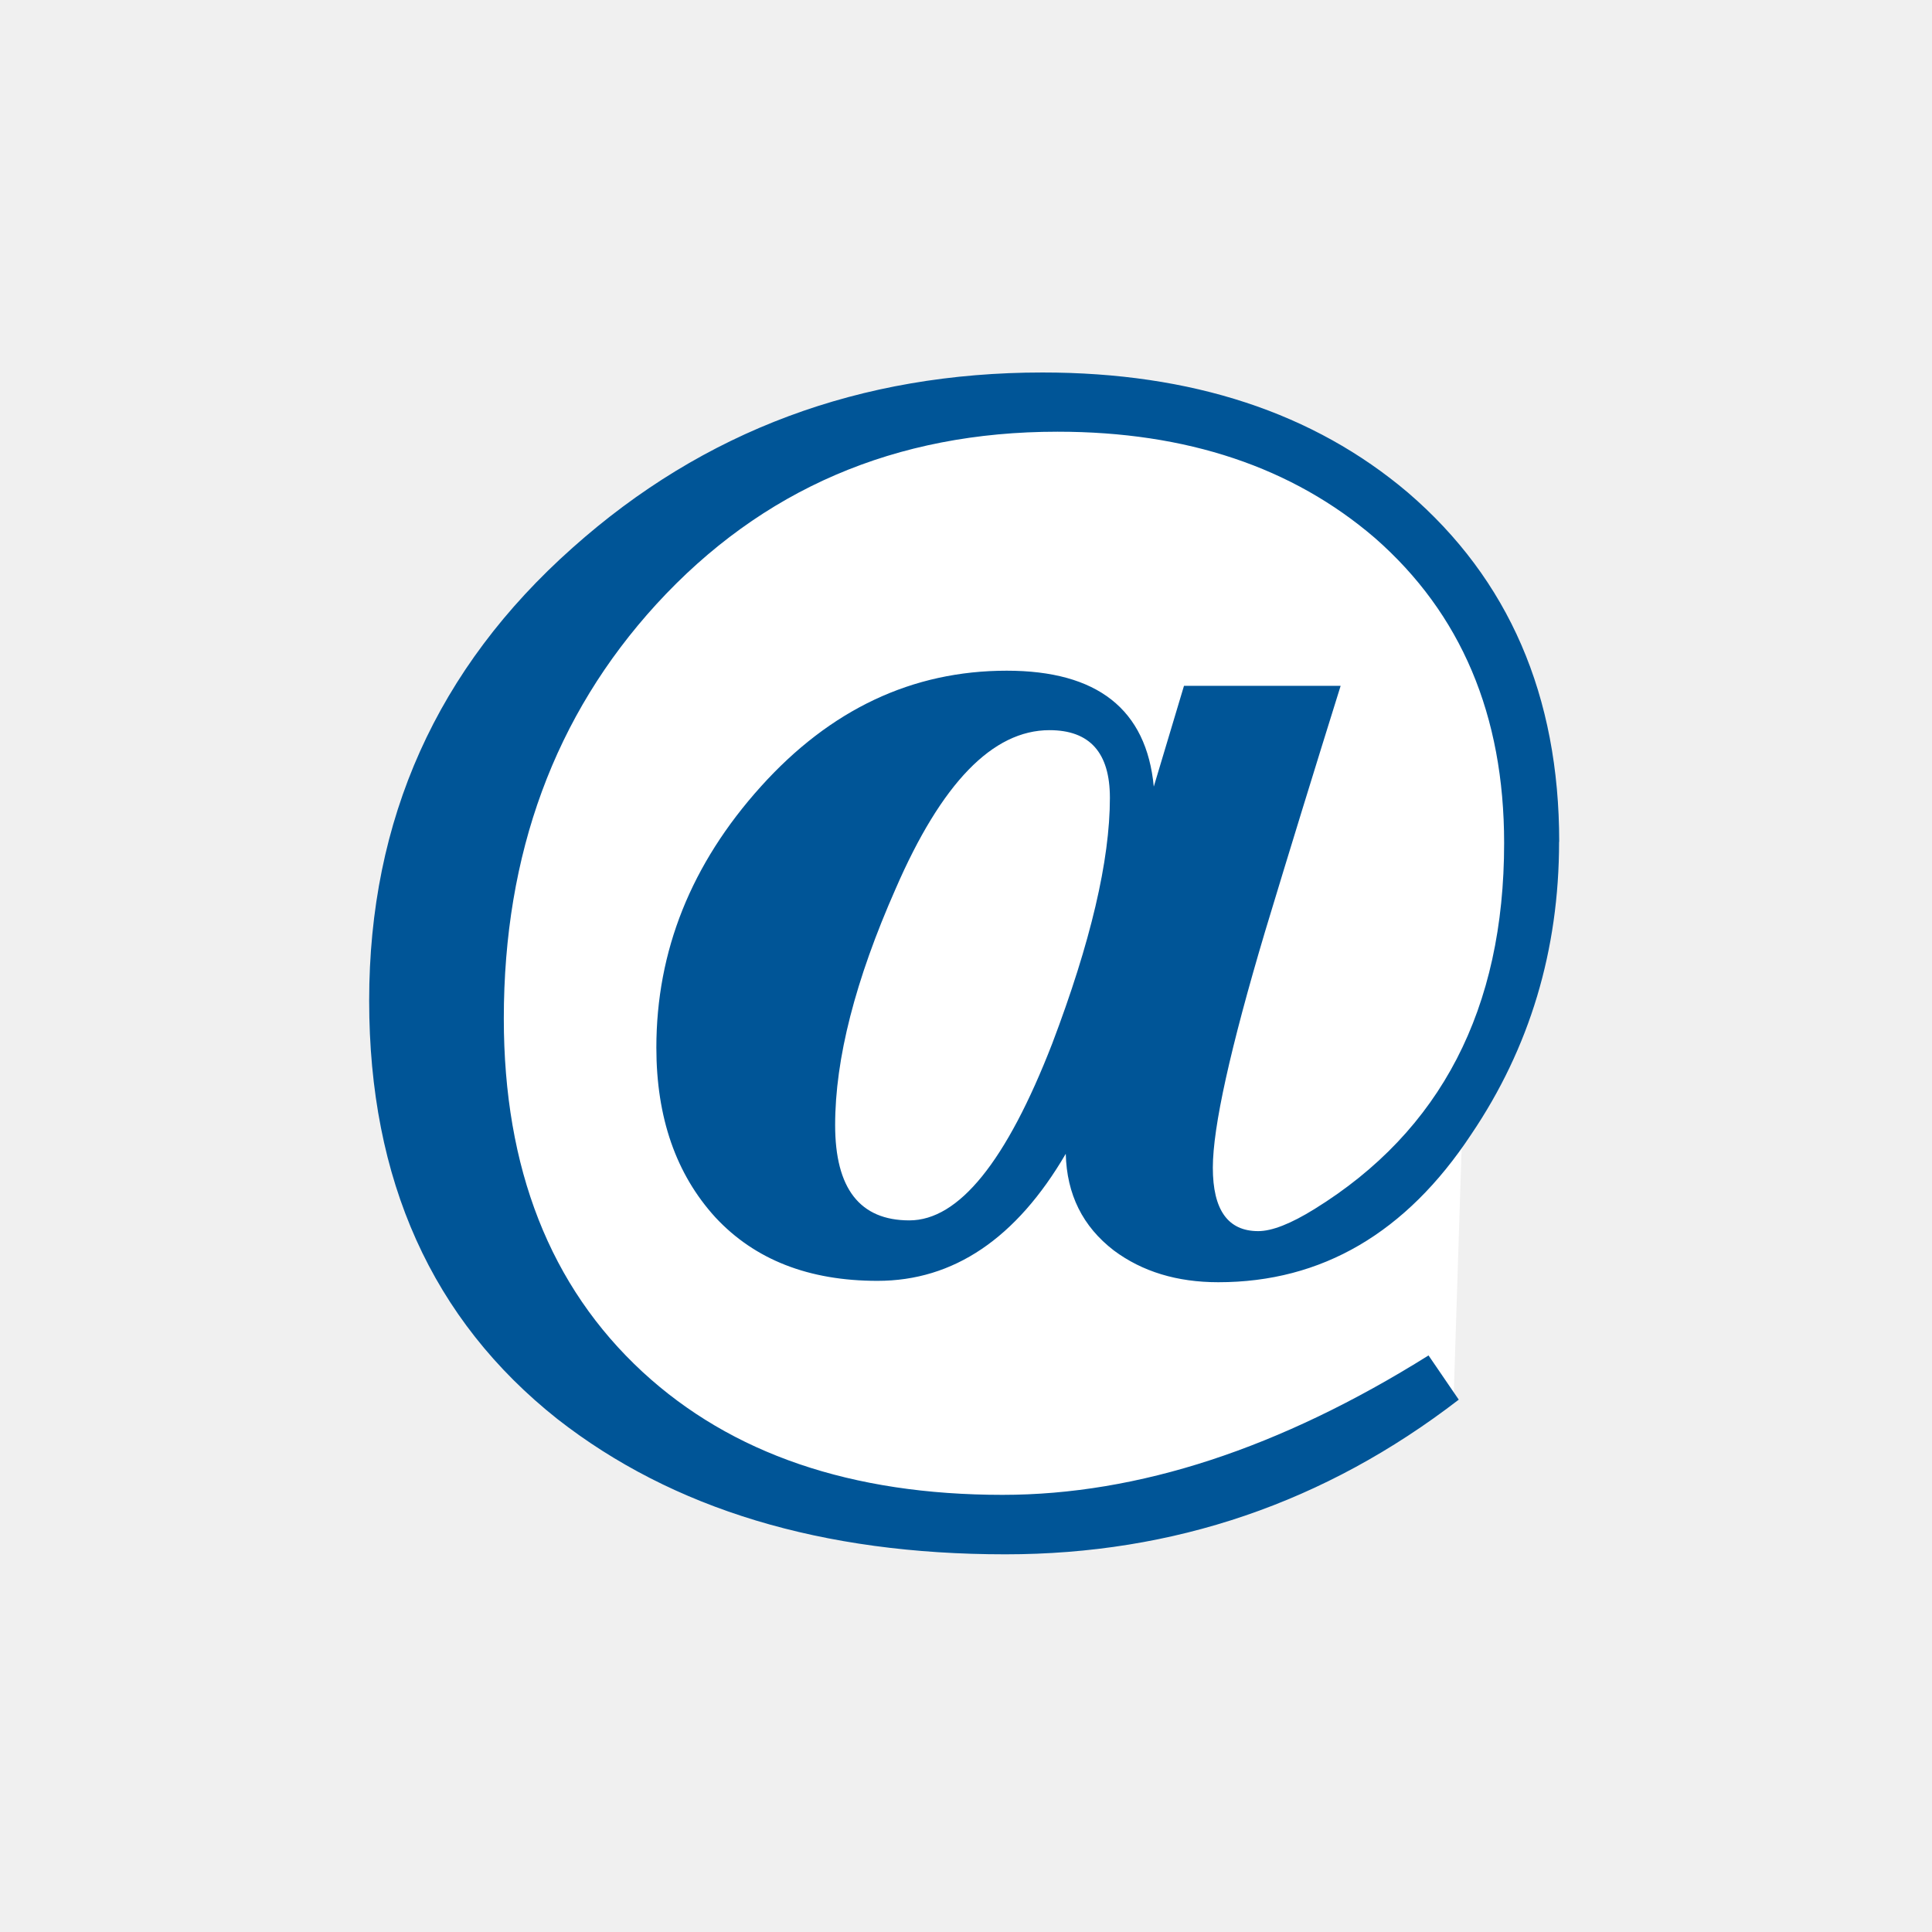
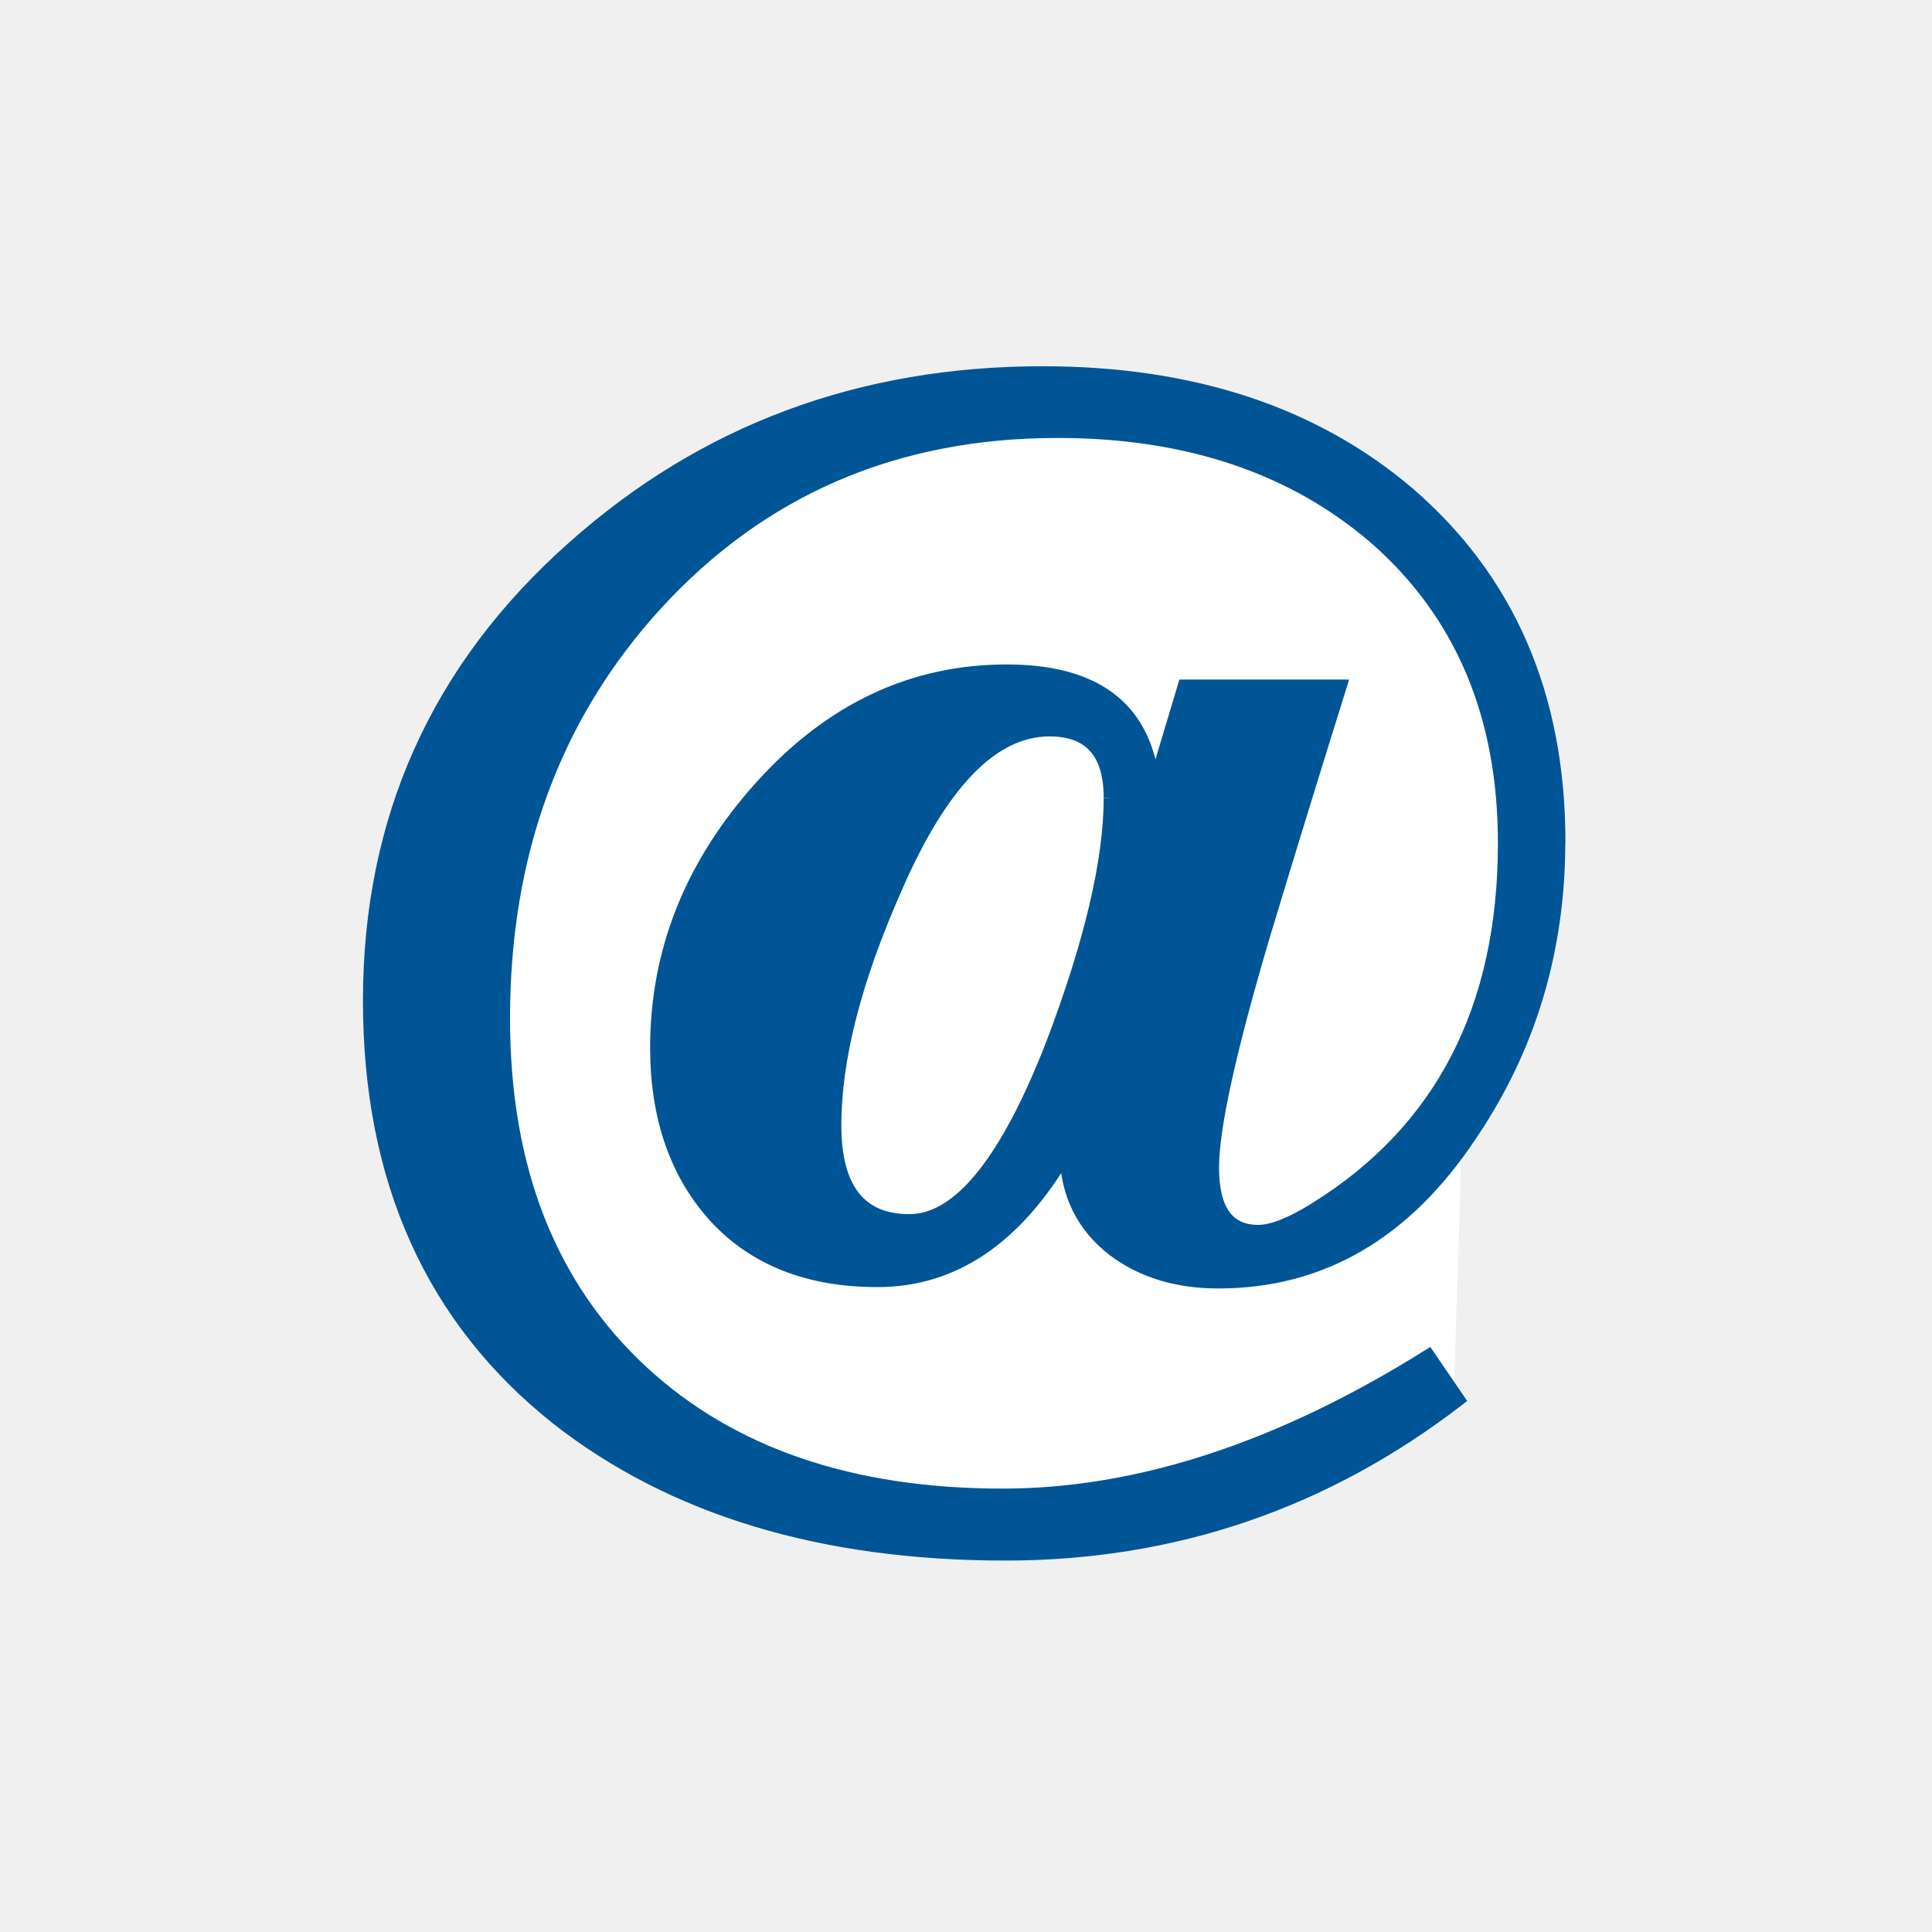
<svg xmlns="http://www.w3.org/2000/svg" width="16" height="16" id="svg2" version="1.1">
  <defs id="defs4" />
  <g id="layer1" style="display:inline" transform="translate(0,-1036.362)">
    <path style="fill:#ffffff;fill-opacity:1;stroke:none" d="m 12.561,1042.295 c 0,-0.114 -0.637,-1.44 -0.751,-1.486 -0.114,-0.046 -1.411,-0.96 -1.615,-0.96 -0.205,0 -2.252,-0.069 -2.252,-0.069 0,0 -1.638,0.32 -1.888,0.503 -0.25,0.183 -1.047,0.937 -1.206,1.189 -0.159,0.252 -1.115,2.035 -1.16,2.24 -0.046,0.206 0.068,1.372 0.068,1.532 0,0.16 0.478,1.875 0.546,2.012 0.068,0.137 0.956,0.892 1.115,0.983 0.159,0.091 1.092,0.526 1.183,0.595 0.091,0.069 2.116,0.206 2.116,0.206 0,0 1.047,-0.274 1.138,-0.297 0.091,-0.023 1.888,-0.823 1.888,-0.823 l 0.296,0 0.068,-2.126 c 0,0 0.569,-1.806 0.569,-1.921 0,-0.114 -0.114,-1.577 -0.114,-1.577 z" id="path2985" />
-     <g style="font-size:11.052px;font-style:normal;font-variant:normal;font-weight:normal;font-stretch:normal;text-align:start;line-height:125%;letter-spacing:0px;word-spacing:0px;writing-mode:lr-tb;text-anchor:start;fill:#005597;fill-opacity:1;stroke:none;stroke-width:0.1;stroke-miterlimit:4;stroke-opacity:1;display:inline;font-family:AustralianFlyingCorpsStencil;-inkscape-font-specification:AustralianFlyingCorpsStencil" id="text3909-7-7-1" transform="matrix(1.029606,0,0,1.034606,20.34436,-36.31158)">
-       <path d="m -7.219,1043.532 c -9.8e-6,0.869 -0.236,1.65 -0.707,2.343 -0.523,0.788 -1.201,1.183 -2.034,1.183 -0.332,0 -0.612,-0.085 -0.84,-0.254 -0.251,-0.192 -0.379,-0.449 -0.387,-0.774 -0.398,0.678 -0.903,1.017 -1.514,1.017 -0.553,0 -0.987,-0.169 -1.304,-0.508 -0.317,-0.346 -0.475,-0.799 -0.475,-1.359 -3e-6,-0.774 0.28,-1.47 0.84,-2.089 0.56,-0.619 1.219,-0.928 1.978,-0.928 0.729,0 1.124,0.309 1.183,0.928 l 0.243,-0.807 1.26,0 c -0.206,0.656 -0.409,1.312 -0.608,1.967 -0.28,0.936 -0.42,1.566 -0.42,1.89 -7e-6,0.339 0.122,0.508 0.365,0.508 0.111,0 0.262,-0.059 0.453,-0.177 1.017,-0.626 1.525,-1.603 1.525,-2.929 -9.3e-6,-1.024 -0.346,-1.838 -1.039,-2.442 -0.663,-0.567 -1.514,-0.851 -2.553,-0.851 -1.304,0 -2.38,0.461 -3.227,1.381 -0.818,0.891 -1.227,1.997 -1.227,3.316 -10e-7,1.201 0.372,2.144 1.116,2.829 0.715,0.656 1.68,0.984 2.896,0.984 1.09,0 2.232,-0.372 3.426,-1.116 l 0.243,0.354 c -1.076,0.825 -2.291,1.238 -3.647,1.238 -1.474,0 -2.675,-0.361 -3.603,-1.083 -1.009,-0.796 -1.514,-1.912 -1.514,-3.349 0,-1.451 0.545,-2.66 1.636,-3.625 1.054,-0.936 2.314,-1.403 3.78,-1.403 1.201,0 2.181,0.321 2.94,0.962 0.81,0.693 1.216,1.625 1.216,2.796 m -3.614,-0.354 c -6e-6,-0.361 -0.162,-0.541 -0.486,-0.541 -0.457,0 -0.869,0.424 -1.238,1.271 -0.324,0.73 -0.486,1.359 -0.486,1.89 -4e-6,0.508 0.199,0.763 0.597,0.763 0.398,0 0.781,-0.472 1.149,-1.415 0.309,-0.81 0.464,-1.466 0.464,-1.967" id="path4719" style="stroke:none" />
+     <g style="font-size:11.052px;font-style:normal;font-variant:normal;font-weight:normal;font-stretch:normal;text-align:start;line-height:125%;letter-spacing:0px;word-spacing:0px;writing-mode:lr-tb;text-anchor:start;fill:#005597;fill-opacity:1;stroke:#005597;stroke-width:0.1;stroke-miterlimit:4;stroke-opacity:1;display:inline;font-family:AustralianFlyingCorpsStencil;-inkscape-font-specification:AustralianFlyingCorpsStencil" id="text3909-7-7-1" transform="matrix(1.029606,0,0,1.034606,20.34436,-36.31158)">
+       <path d="m -7.219,1043.532 c -9.8e-6,0.869 -0.236,1.65 -0.707,2.343 -0.523,0.788 -1.201,1.183 -2.034,1.183 -0.332,0 -0.612,-0.085 -0.84,-0.254 -0.251,-0.192 -0.379,-0.449 -0.387,-0.774 -0.398,0.678 -0.903,1.017 -1.514,1.017 -0.553,0 -0.987,-0.169 -1.304,-0.508 -0.317,-0.346 -0.475,-0.799 -0.475,-1.359 -3e-6,-0.774 0.28,-1.47 0.84,-2.089 0.56,-0.619 1.219,-0.928 1.978,-0.928 0.729,0 1.124,0.309 1.183,0.928 l 0.243,-0.807 1.26,0 c -0.206,0.656 -0.409,1.312 -0.608,1.967 -0.28,0.936 -0.42,1.566 -0.42,1.89 -7e-6,0.339 0.122,0.508 0.365,0.508 0.111,0 0.262,-0.059 0.453,-0.177 1.017,-0.626 1.525,-1.603 1.525,-2.929 -9.3e-6,-1.024 -0.346,-1.838 -1.039,-2.442 -0.663,-0.567 -1.514,-0.851 -2.553,-0.851 -1.304,0 -2.38,0.461 -3.227,1.381 -0.818,0.891 -1.227,1.997 -1.227,3.316 -10e-7,1.201 0.372,2.144 1.116,2.829 0.715,0.656 1.68,0.984 2.896,0.984 1.09,0 2.232,-0.372 3.426,-1.116 l 0.243,0.354 c -1.076,0.825 -2.291,1.238 -3.647,1.238 -1.474,0 -2.675,-0.361 -3.603,-1.083 -1.009,-0.796 -1.514,-1.912 -1.514,-3.349 0,-1.451 0.545,-2.66 1.636,-3.625 1.054,-0.936 2.314,-1.403 3.78,-1.403 1.201,0 2.181,0.321 2.94,0.962 0.81,0.693 1.216,1.625 1.216,2.796 m -3.614,-0.354 c -6e-6,-0.361 -0.162,-0.541 -0.486,-0.541 -0.457,0 -0.869,0.424 -1.238,1.271 -0.324,0.73 -0.486,1.359 -0.486,1.89 -4e-6,0.508 0.199,0.763 0.597,0.763 0.398,0 0.781,-0.472 1.149,-1.415 0.309,-0.81 0.464,-1.466 0.464,-1.967" id="path4719" />
    </g>
  </g>
</svg>
